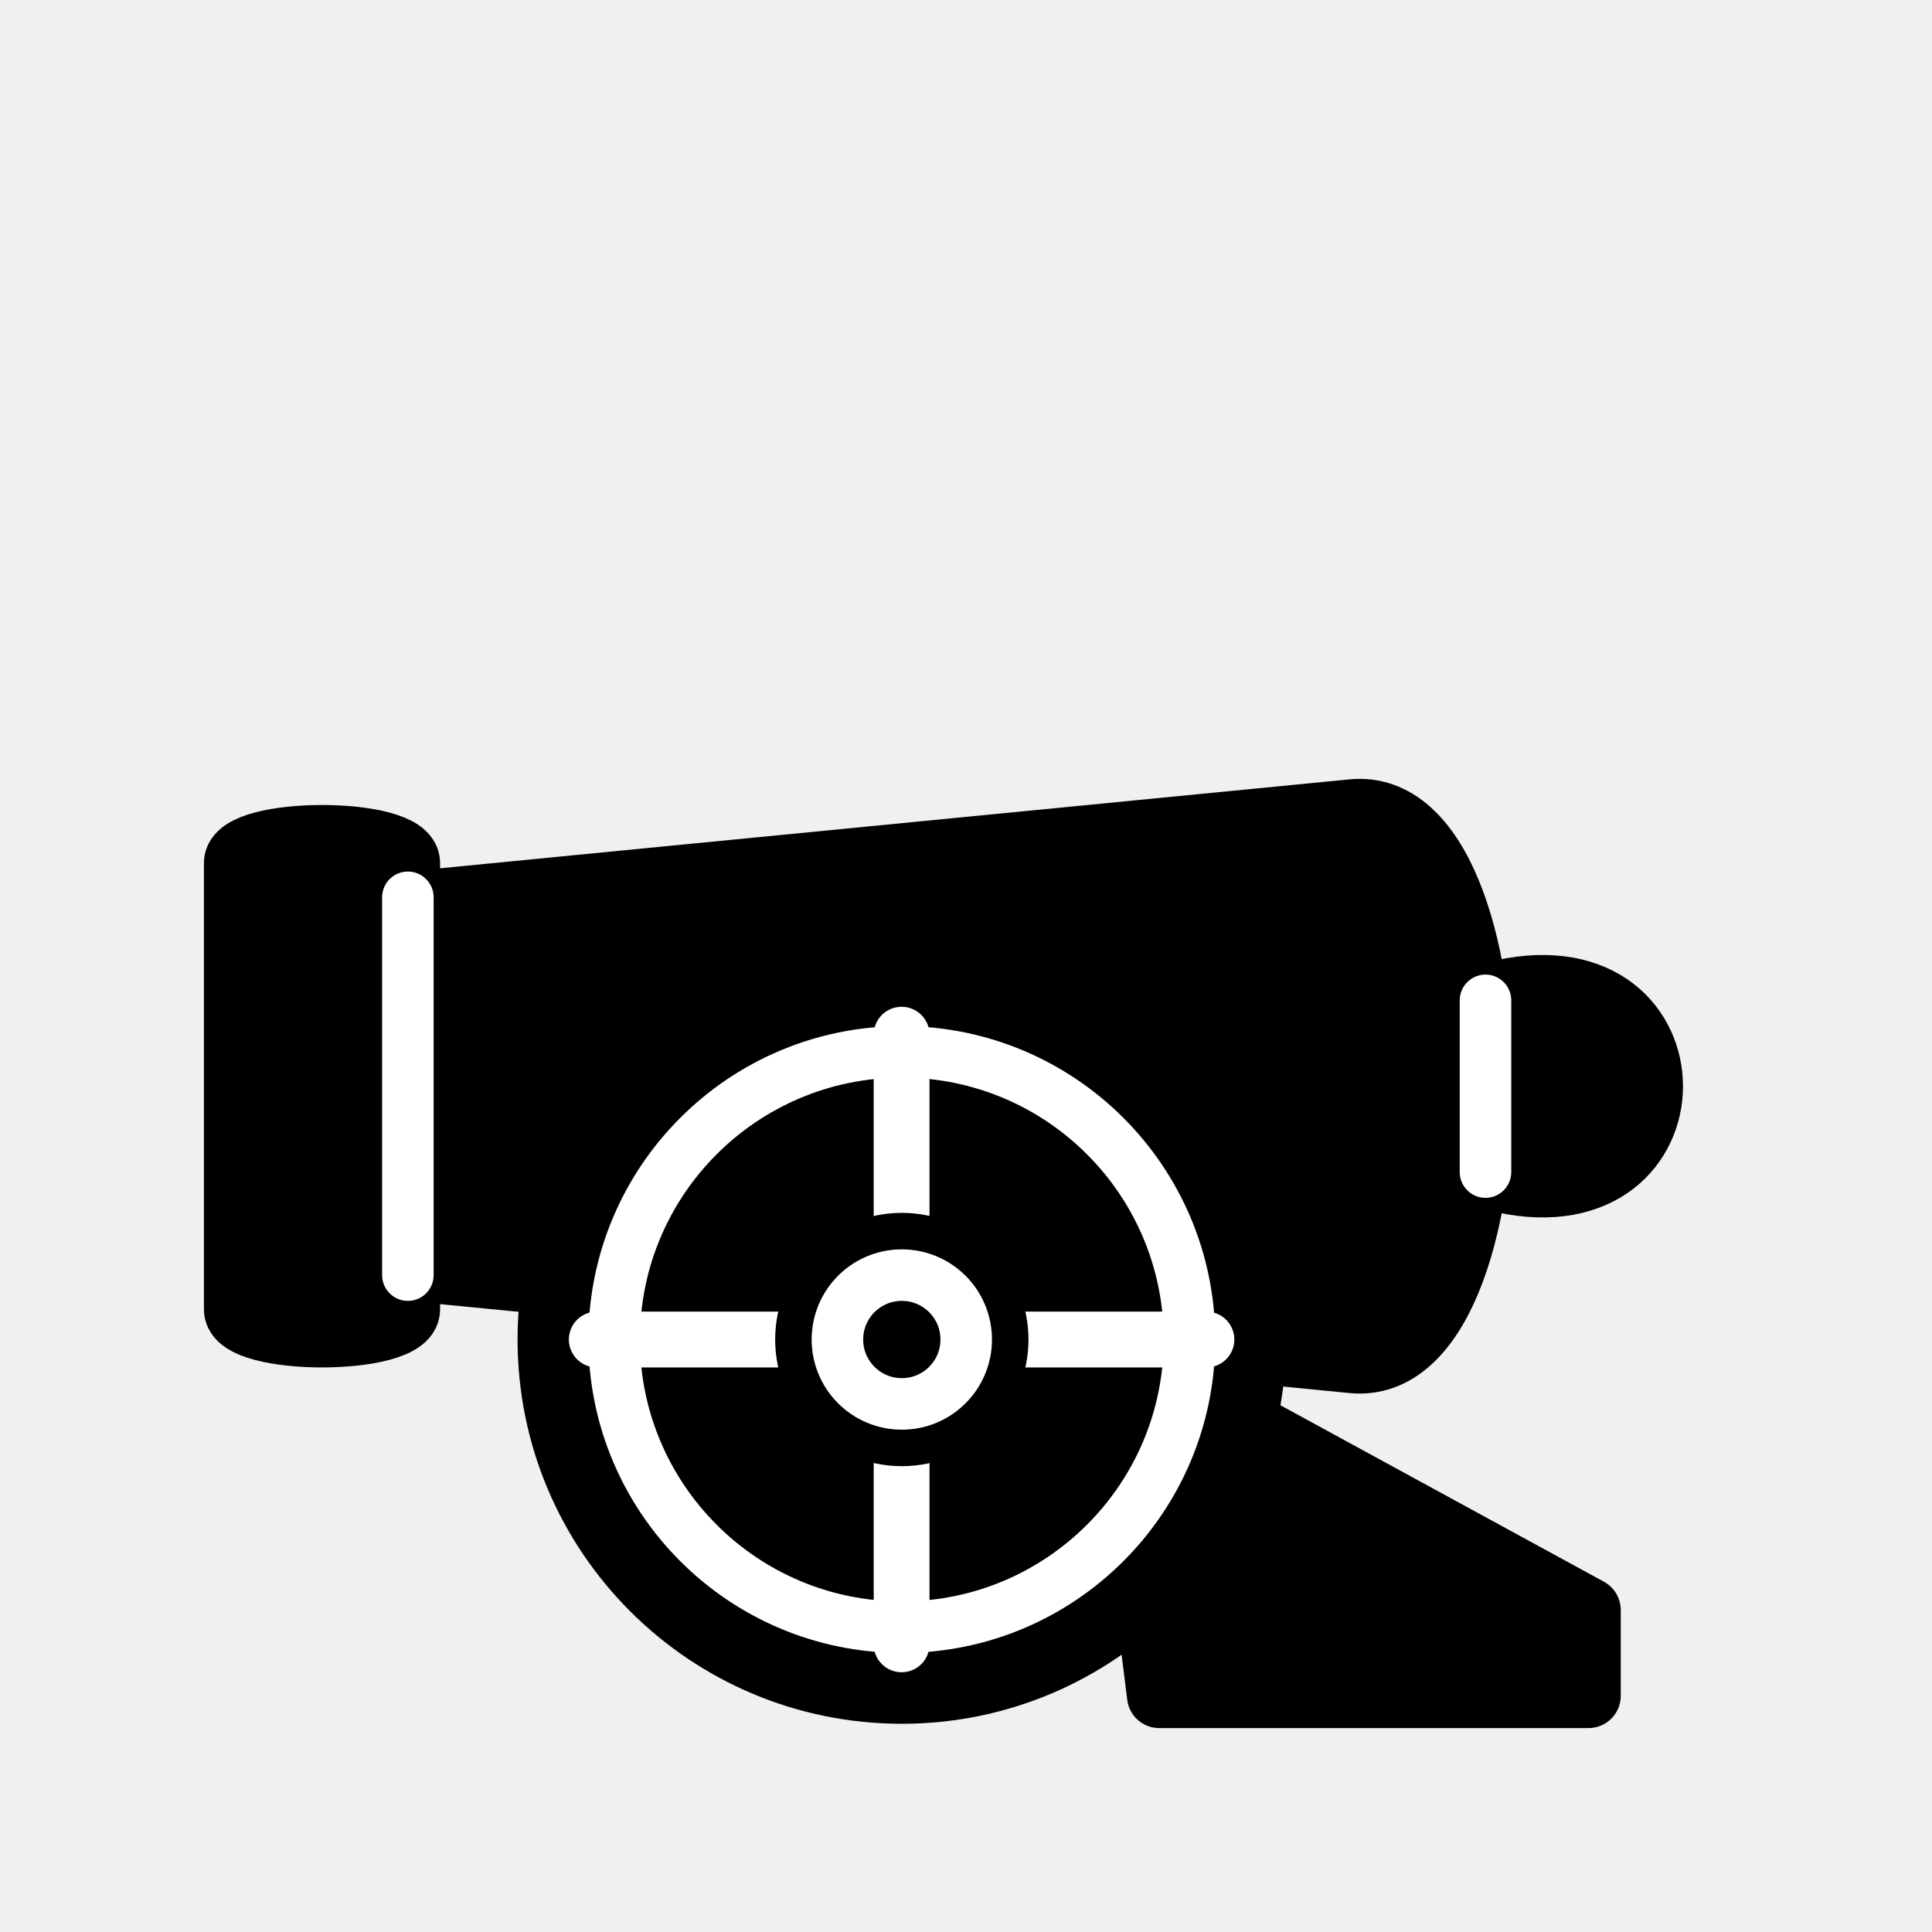
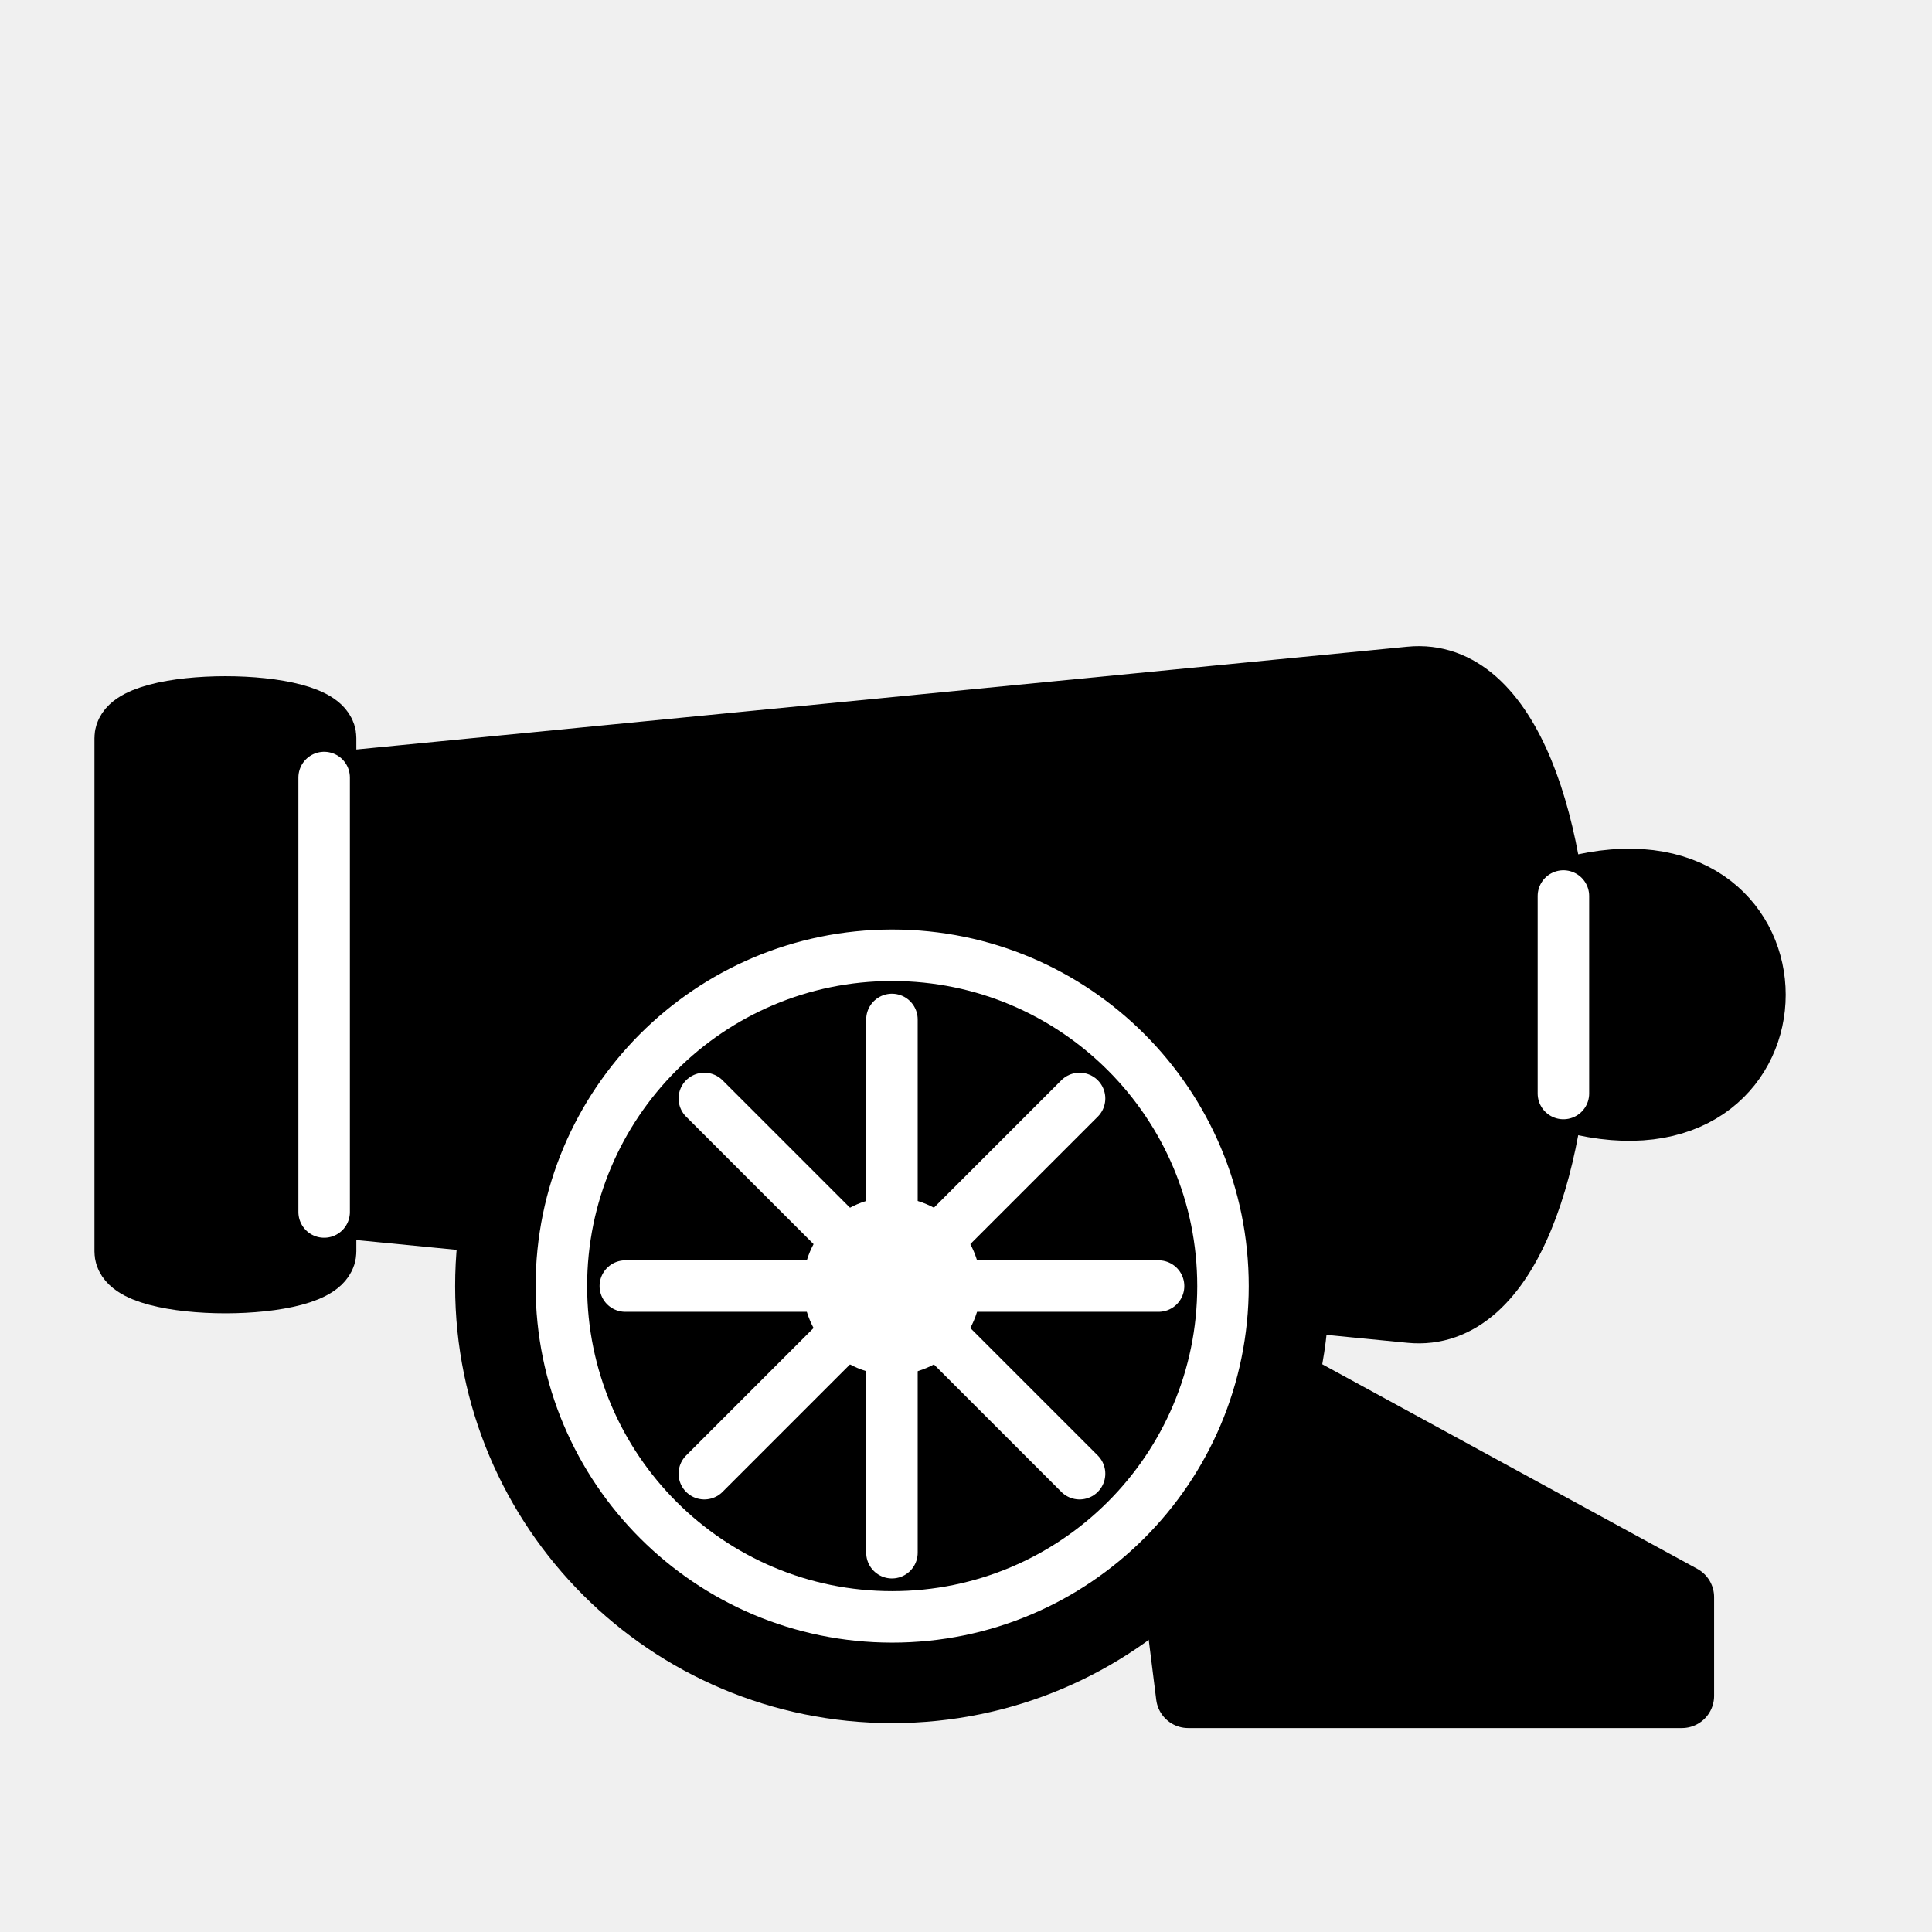
<svg xmlns="http://www.w3.org/2000/svg" width="45" height="45" viewBox="0 0 45 45">
  <g stroke-width="1.5" stroke-linecap="round" stroke-linejoin="round">
-     <g transform="translate(0 3.5)">
-       <path fill="#000" stroke="#000" d="M 26,28 L 37,34 L 37,36 L 27,36 Z" />
-       <path fill="#000" stroke="#000" d="M 9,17.6 L 31.5,15.4 C 35.5,15 35.5,28.6 31.5,28.2 L 9,26 Z" />
-       <path fill="#000" stroke="#000" d="M 5.5,16.6 C 5.5,15.8 9.5,15.8 9.5,16.6 L 9.5,27 C 9.5,27.8 5.5,27.8 5.5,27 Z" />
-       <path fill="#000" stroke="#000" d="M 35,19.6 C 39.6,18.6 39.6,25 35,24" />
-       <path fill="#000" stroke="#000" d="M 21,19.5 A 8.2,8.2 0 1 0 21.01,19.5 Z" />
-       <path fill="none" stroke="#fff" stroke-width="1.3" d="M 21,20.6 L 21,34.8 M 13.9,27.7 L 28.1,27.7" />
-       <path fill="#000" stroke="#000" d="M 21,25.5 A 2.2,2.2 0 1 0 21.01,25.5 Z" />
-       <path fill="none" stroke="#fff" stroke-width="1.2" d="M 21,21 A 6.7,6.7 0 1 0 21.01,21 M 9.5,17.4 L 9.5,26.2 M 34.6,19.8 L 34.6,23.8 M 21,26.2 A 1.5,1.5 0 1 0 21.01,26.2" />
+     <g transform="translate(22.5 39.5) scale(1.15) translate(-22.5 -39.5) translate(0 3.5)">
+       <path fill="#000" stroke="#000" stroke-width="1.304" d="M 26,28 L 37,34 L 37,36 L 27,36 Z" />
+       <path fill="#000" stroke="#000" stroke-width="1.304" d="M 9,17.6 L 31.5,15.4 C 35.5,15 35.5,28.6 31.5,28.2 L 9,26 Z" />
+       <path fill="#000" stroke="#000" stroke-width="1.304" d="M 5.5,16.6 C 5.5,15.8 9.5,15.8 9.5,16.6 L 9.5,27 C 9.5,27.8 5.5,27.8 5.5,27 Z" />
+       <path fill="#000" stroke="#000" stroke-width="1.304" d="M 35,19.6 C 39.6,18.6 39.6,25 35,24" />
+       <path fill="#000" stroke="#000" stroke-width="1.304" d="M 21,19.5 A 8.2,8.2 0 1 0 21.01,19.5 Z" />
+       <path fill="none" stroke="#fff" stroke-width="1.043" d="M 21,22.3 L 21,33.1 M 15.6,27.7 L 26.4,27.7 M 17.2,23.9 L 24.8,31.5 M 24.8,23.9 L 17.2,31.5" />
+       <circle cx="21" cy="27.7" r="1.8" fill="#fff" stroke="none" />
+       <path fill="none" stroke="#fff" stroke-width="1.043" d="M 21,21 A 6.7,6.7 0 1 0 21.01,21 M 9.5,17.4 L 9.5,26.2 M 34.6,19.8 L 34.6,23.8" />
    </g>
  </g>
</svg>
